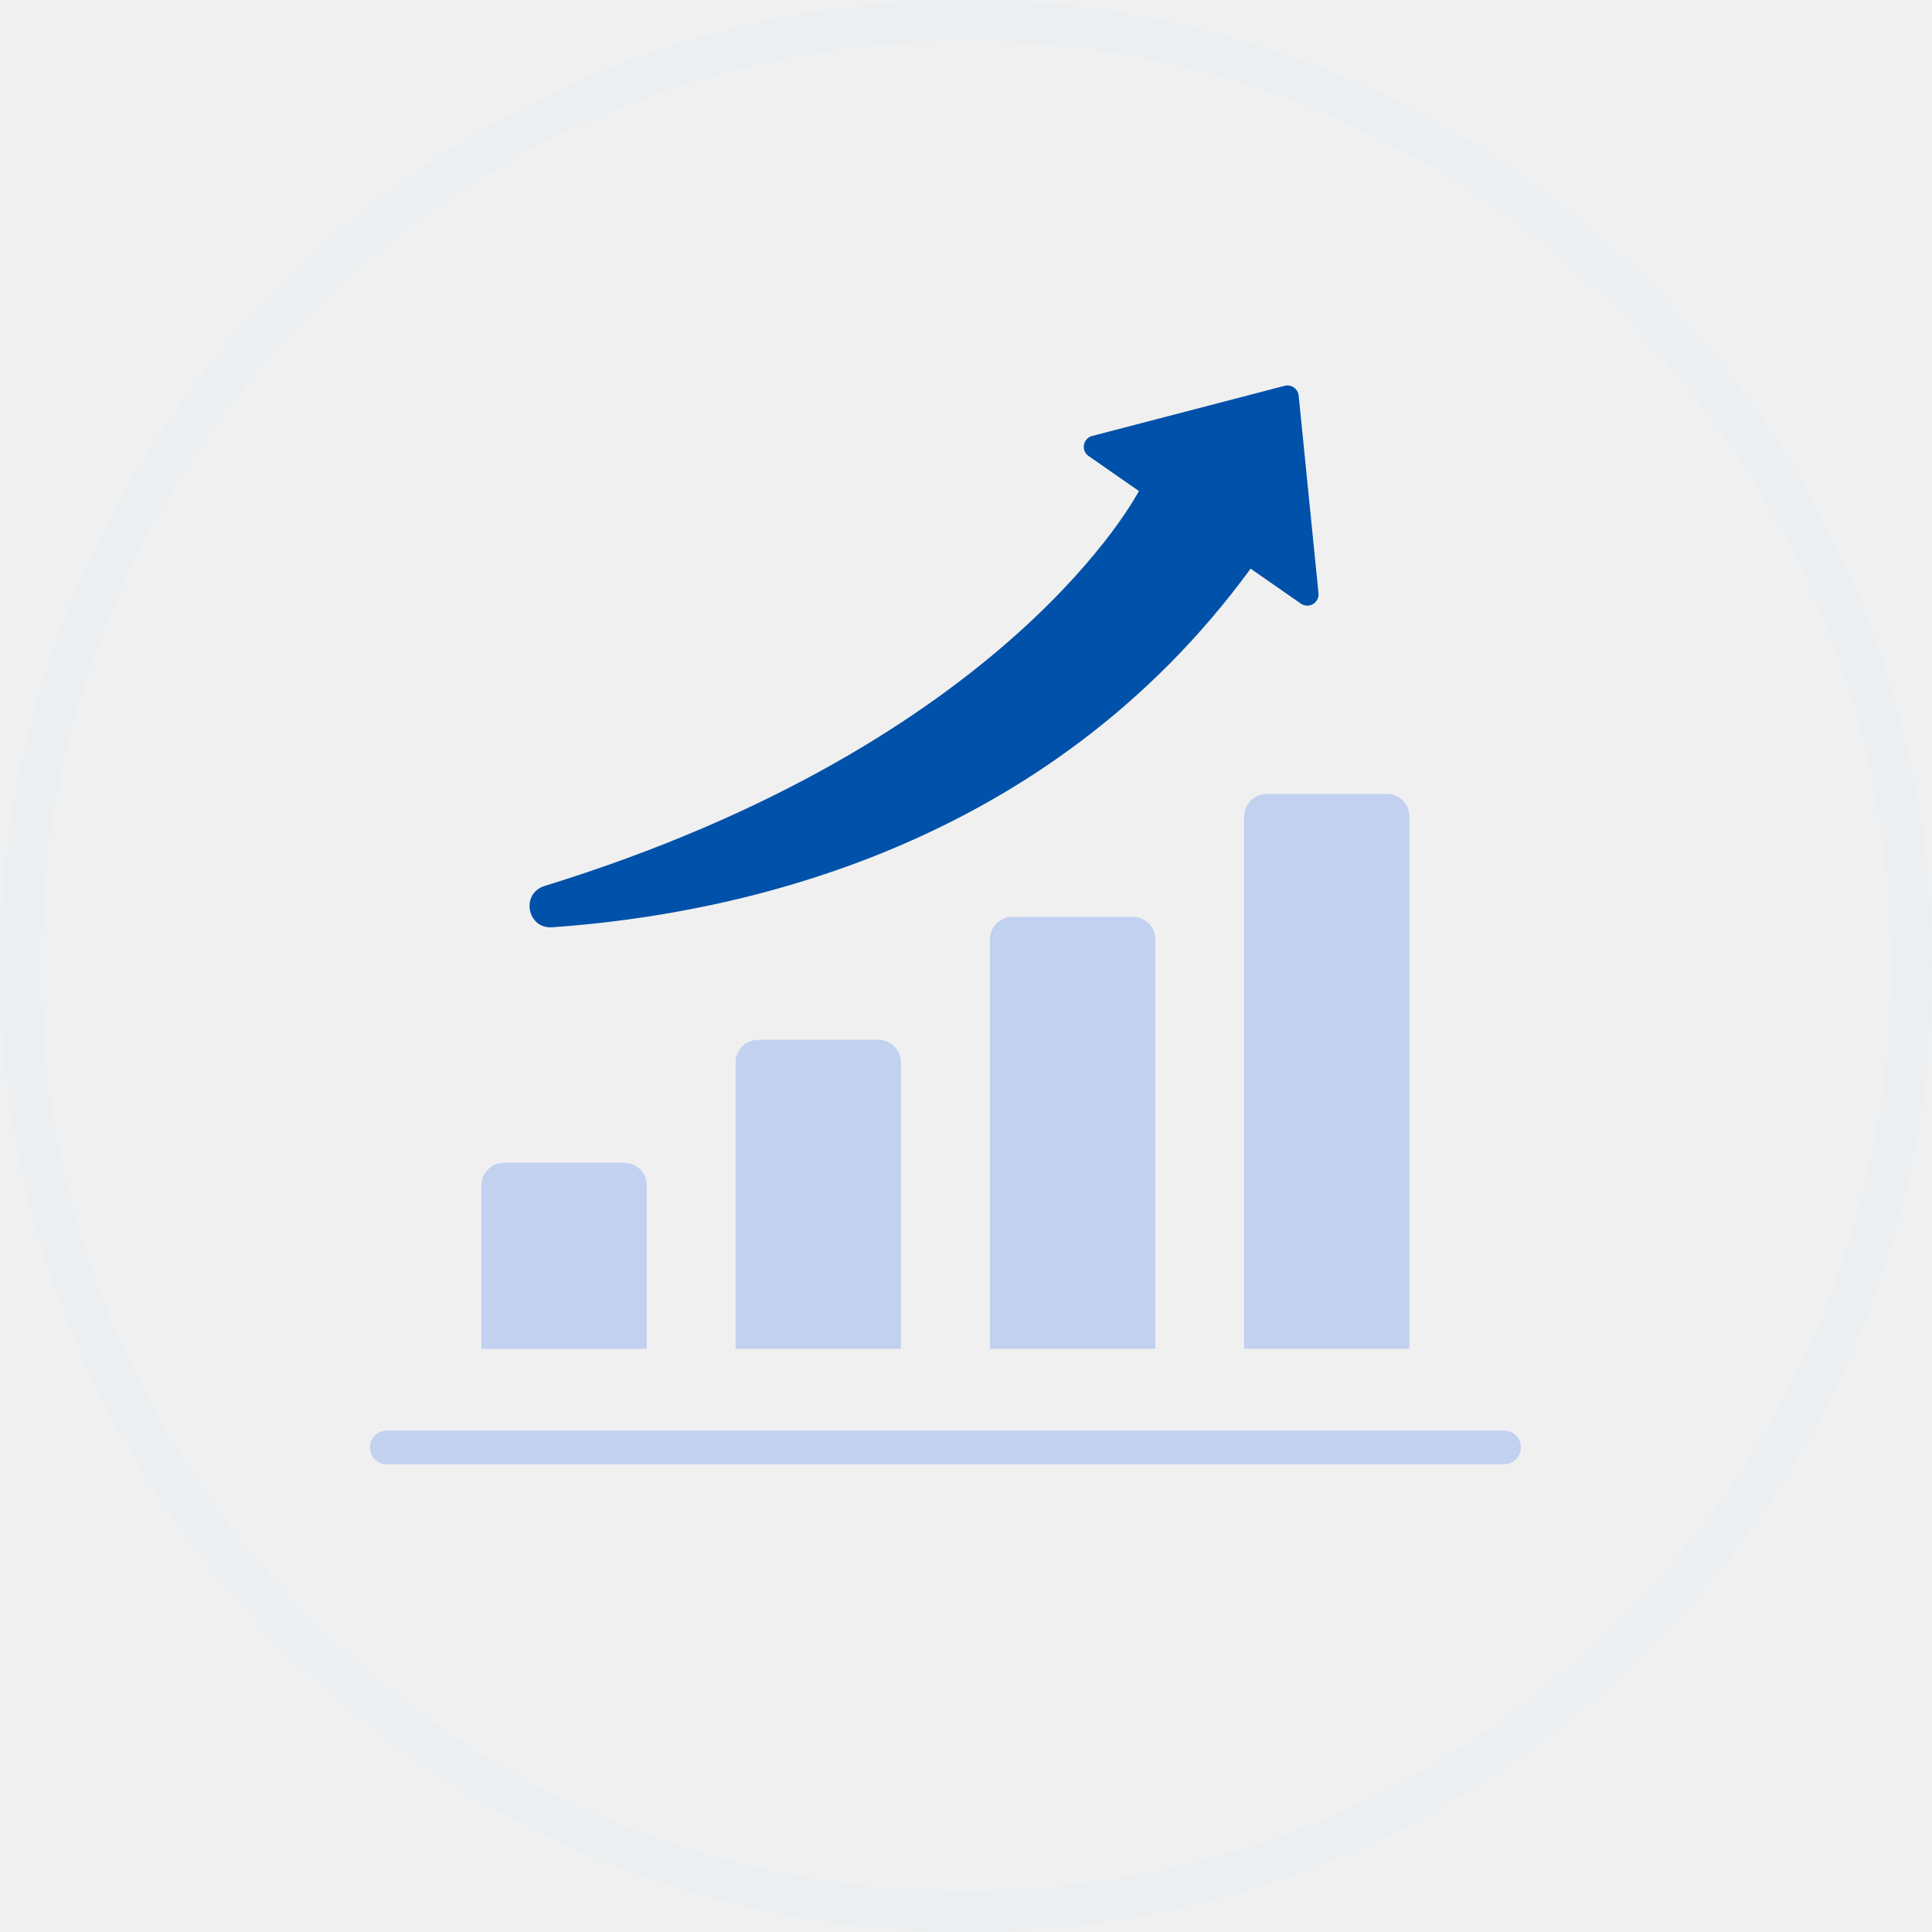
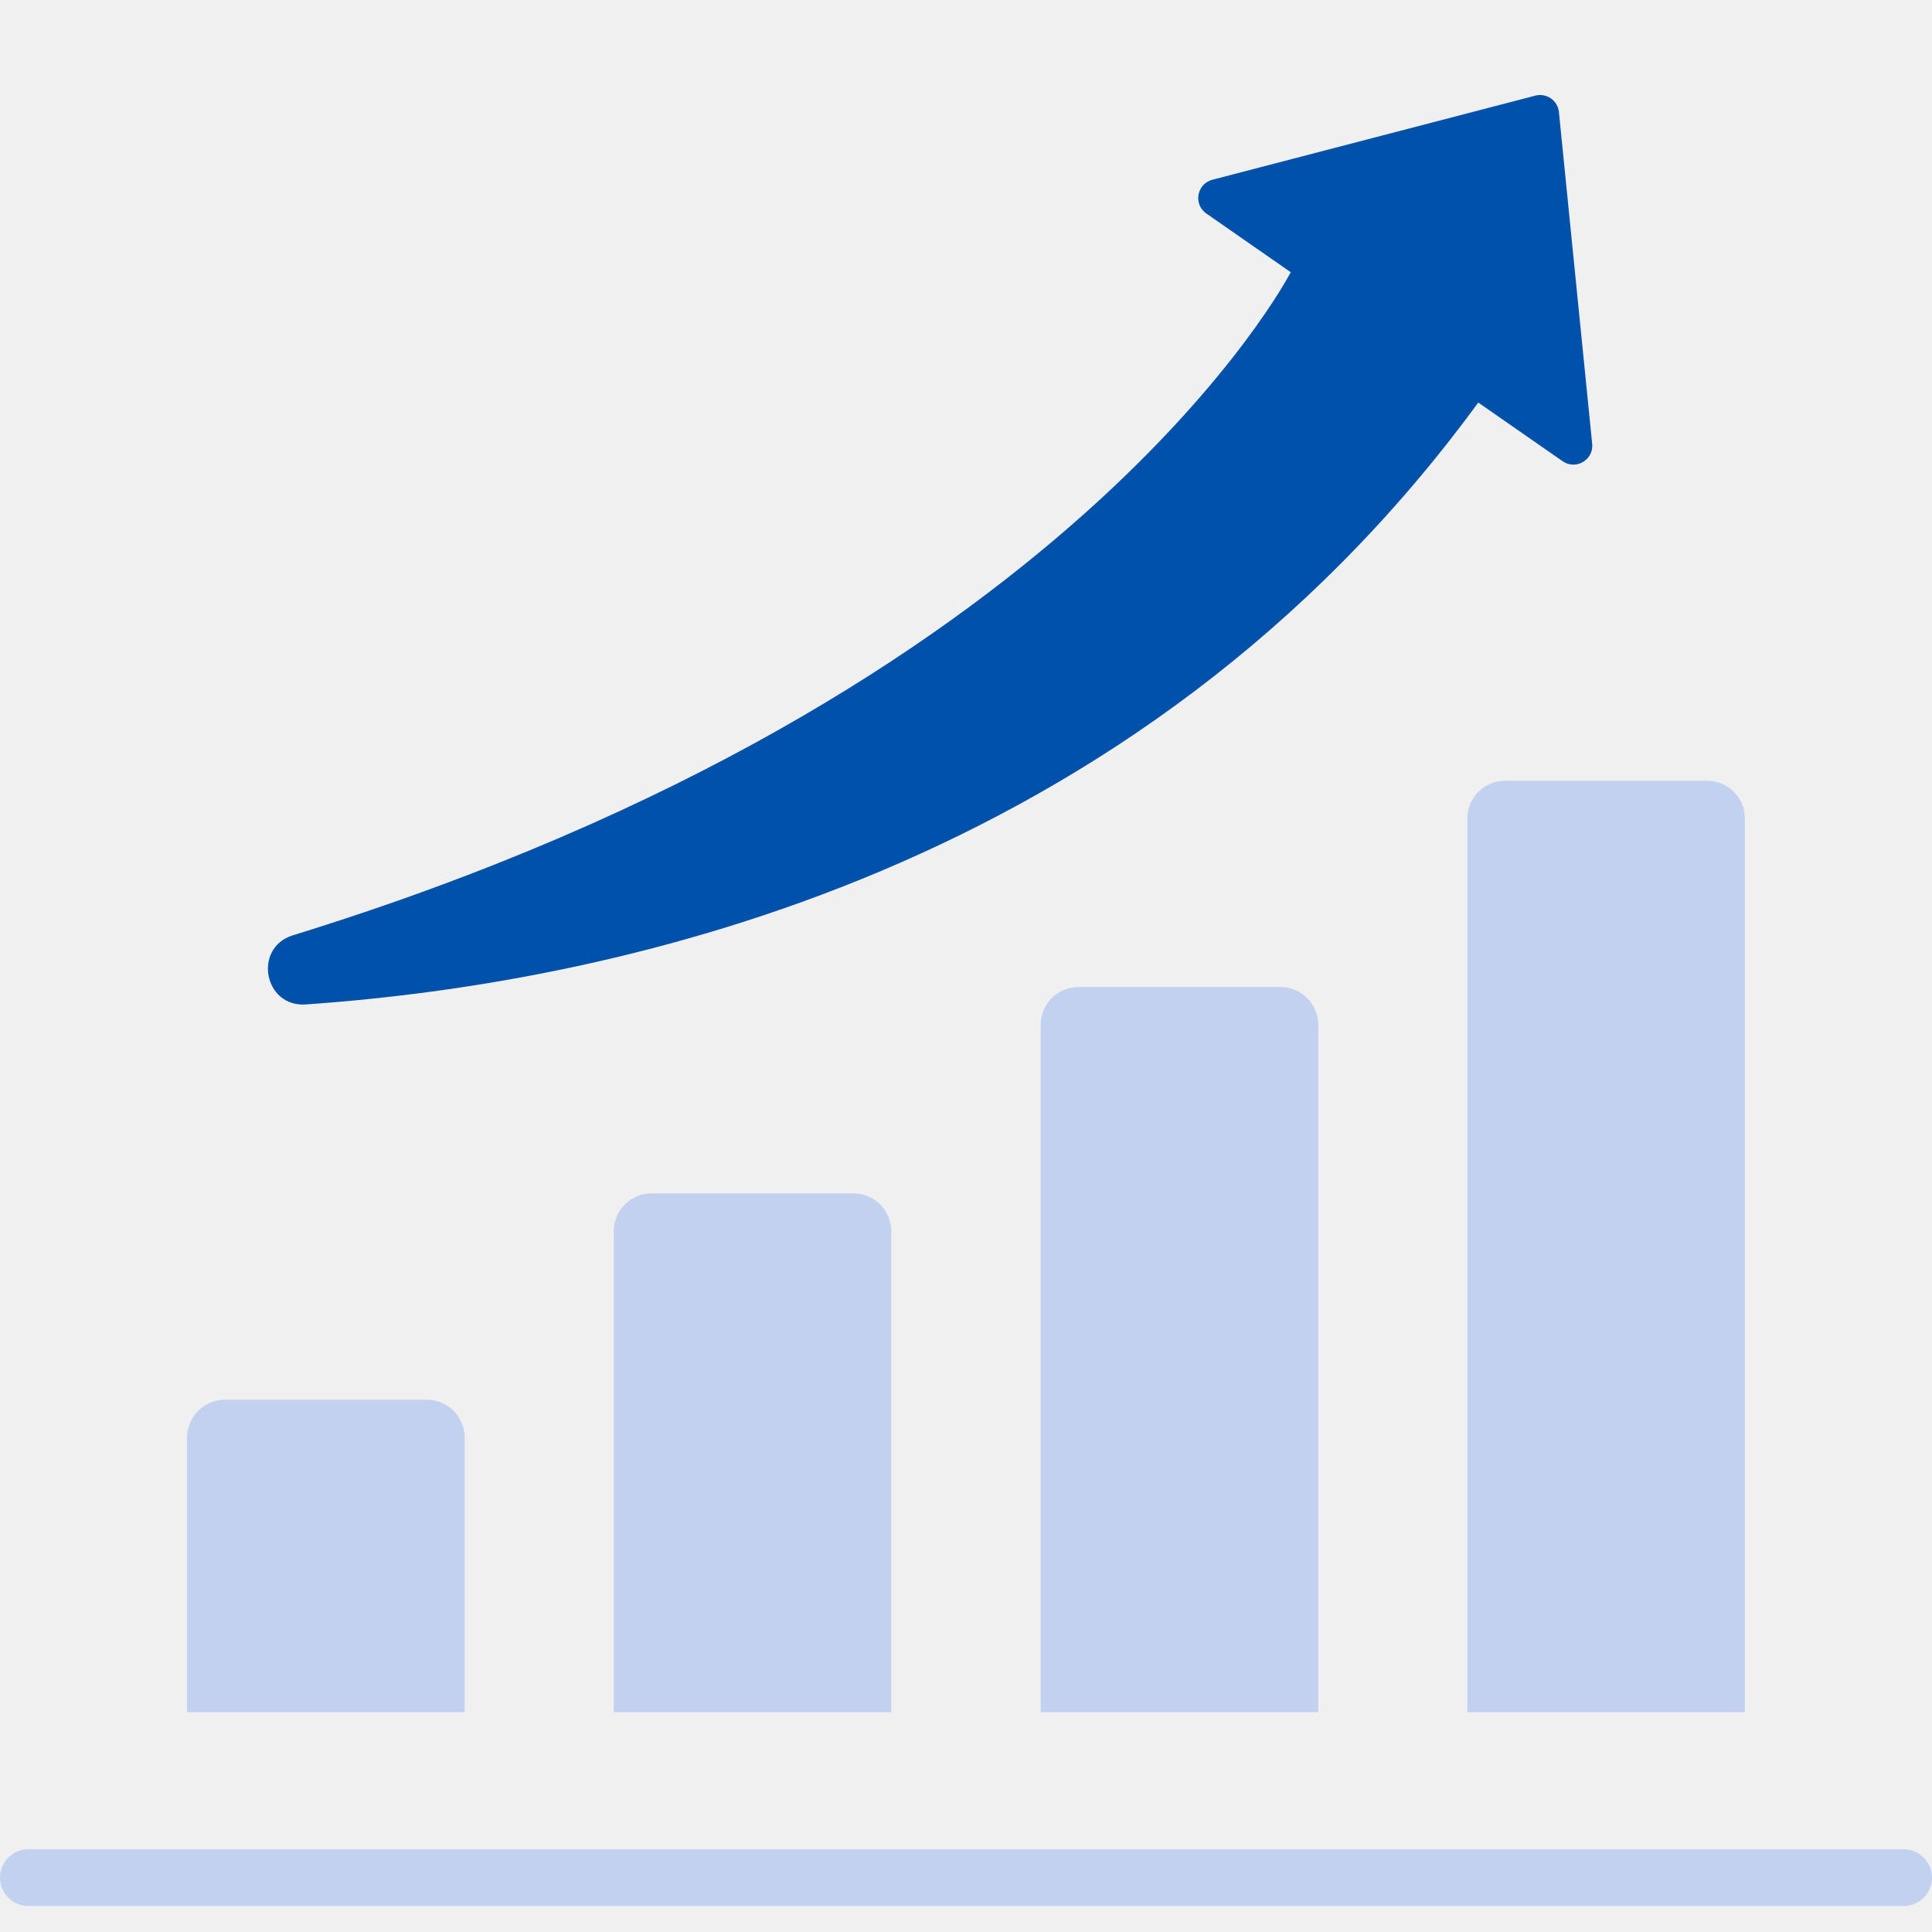
- <svg xmlns="http://www.w3.org/2000/svg" width="47" height="47" viewBox="0 0 47 47" fill="none">
-   <circle opacity="0.5" cx="23.5" cy="23.5" r="23" stroke="#E6EDF2" />
-   <g clip-path="url(#clip0_1300_6485)">
-     <path d="M15.733 32.815H11.711V28.835C11.711 28.532 11.956 28.287 12.259 28.287H15.186C15.488 28.287 15.734 28.532 15.734 28.835V32.815H15.733Z" fill="#C2D1F0" />
-     <path d="M21.917 32.814H17.895V25.844C17.895 25.541 18.14 25.296 18.442 25.296H21.369C21.672 25.296 21.917 25.541 21.917 25.844V32.814Z" fill="#C2D1F0" />
-     <path d="M28.105 32.814H24.082V22.853C24.082 22.55 24.327 22.305 24.63 22.305H27.557C27.859 22.305 28.105 22.55 28.105 22.853V32.814H28.105Z" fill="#C2D1F0" />
-     <path d="M34.288 32.814H30.266V19.862C30.266 19.56 30.511 19.314 30.814 19.314H33.74C34.043 19.314 34.288 19.56 34.288 19.862L34.288 32.814Z" fill="#C2D1F0" />
-     <path fill-rule="evenodd" clip-rule="evenodd" d="M31.593 9.624L32.075 14.432C32.099 14.665 31.838 14.818 31.646 14.684L30.424 13.834C25.464 20.621 17.971 22.242 13.431 22.558C12.825 22.6 12.663 21.739 13.242 21.556V21.555C24.571 18.059 27.706 11.945 27.706 11.945L26.484 11.095C26.291 10.961 26.344 10.664 26.571 10.605L31.251 9.386C31.414 9.344 31.576 9.456 31.593 9.624Z" fill="#0051AA" />
-     <path d="M36.589 35.623H9.411C9.184 35.623 9 35.439 9 35.212C9 34.985 9.184 34.801 9.411 34.801H36.589C36.816 34.801 37 34.985 37 35.212C37 35.439 36.816 35.623 36.589 35.623Z" fill="#C2D1F0" />
+ <svg xmlns="http://www.w3.org/2000/svg" width="28" height="28" viewBox="0 0 28 28" fill="none">
+   <g clip-path="url(#clip0_1300_6487)">
+     <path d="M6.733 24.814H2.711V20.835C2.711 20.532 2.956 20.287 3.259 20.287H6.186C6.488 20.287 6.734 20.532 6.734 20.835V24.814H6.733Z" fill="#C2D1F0" />
+     <path d="M12.917 24.814H8.895V17.844C8.895 17.541 9.14 17.296 9.443 17.296H12.369C12.672 17.296 12.917 17.541 12.917 17.844V24.814Z" fill="#C2D1F0" />
+     <path d="M19.105 24.814H15.082V14.853C15.082 14.55 15.327 14.305 15.63 14.305H18.557C18.859 14.305 19.105 14.55 19.105 14.853V24.814H19.105Z" fill="#C2D1F0" />
+     <path d="M25.288 24.814H21.266V11.862C21.266 11.56 21.511 11.315 21.814 11.315H24.74C25.043 11.315 25.288 11.56 25.288 11.862L25.288 24.814Z" fill="#C2D1F0" />
+     <path fill-rule="evenodd" clip-rule="evenodd" d="M22.593 1.624L23.075 6.432C23.099 6.665 22.838 6.818 22.646 6.684L21.424 5.834C16.464 12.621 8.971 14.242 4.432 14.557C3.826 14.6 3.663 13.739 4.242 13.556V13.556C15.571 10.059 18.706 3.945 18.706 3.945L17.484 3.095C17.291 2.961 17.344 2.664 17.571 2.605L22.251 1.386C22.414 1.344 22.576 1.456 22.593 1.624Z" fill="#0051AA" />
+     <path d="M27.589 27.623H0.411C0.184 27.623 0 27.439 0 27.212C0 26.985 0.184 26.801 0.411 26.801H27.589C27.816 26.801 28 26.985 28 27.212C28 27.439 27.816 27.623 27.589 27.623Z" fill="#C2D1F0" />
  </g>
  <defs>
-     <clipPath id="clip0_1300_6485">
-       <rect width="28" height="28" fill="white" transform="translate(9 8)" />
+     <clipPath id="clip0_1300_6487">
+       <rect width="28" height="28" fill="white" />
    </clipPath>
  </defs>
</svg>
